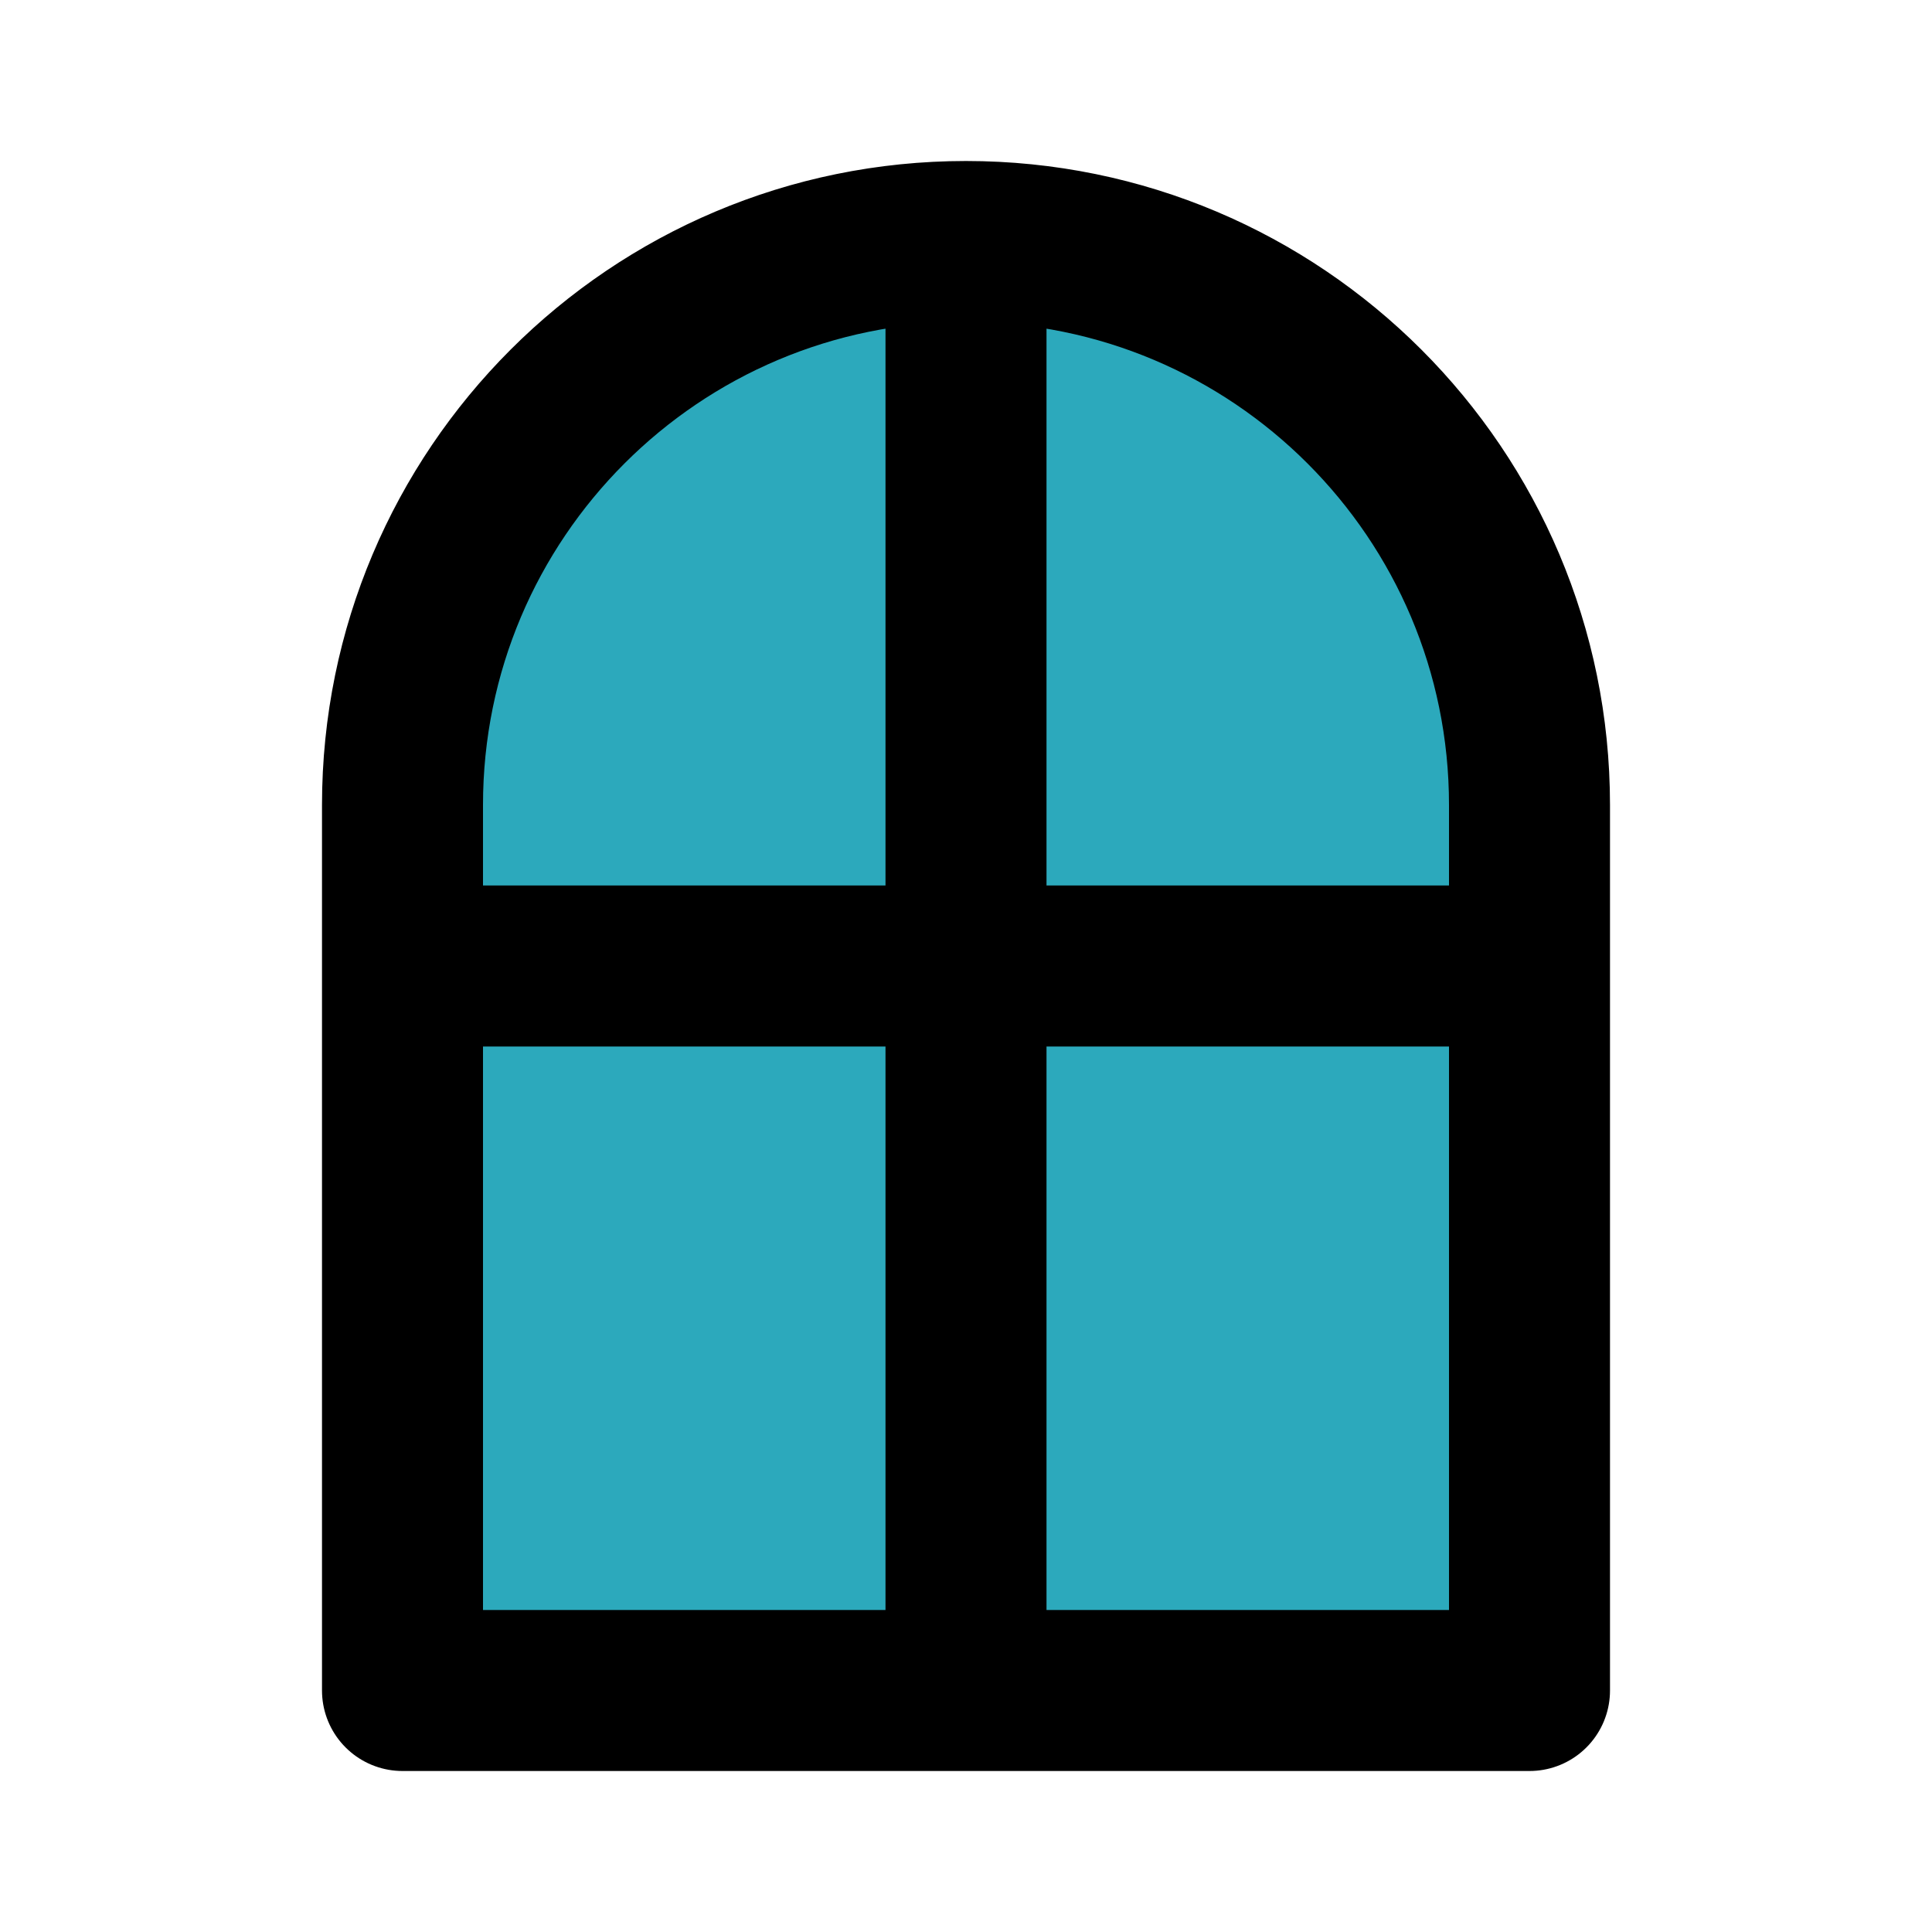
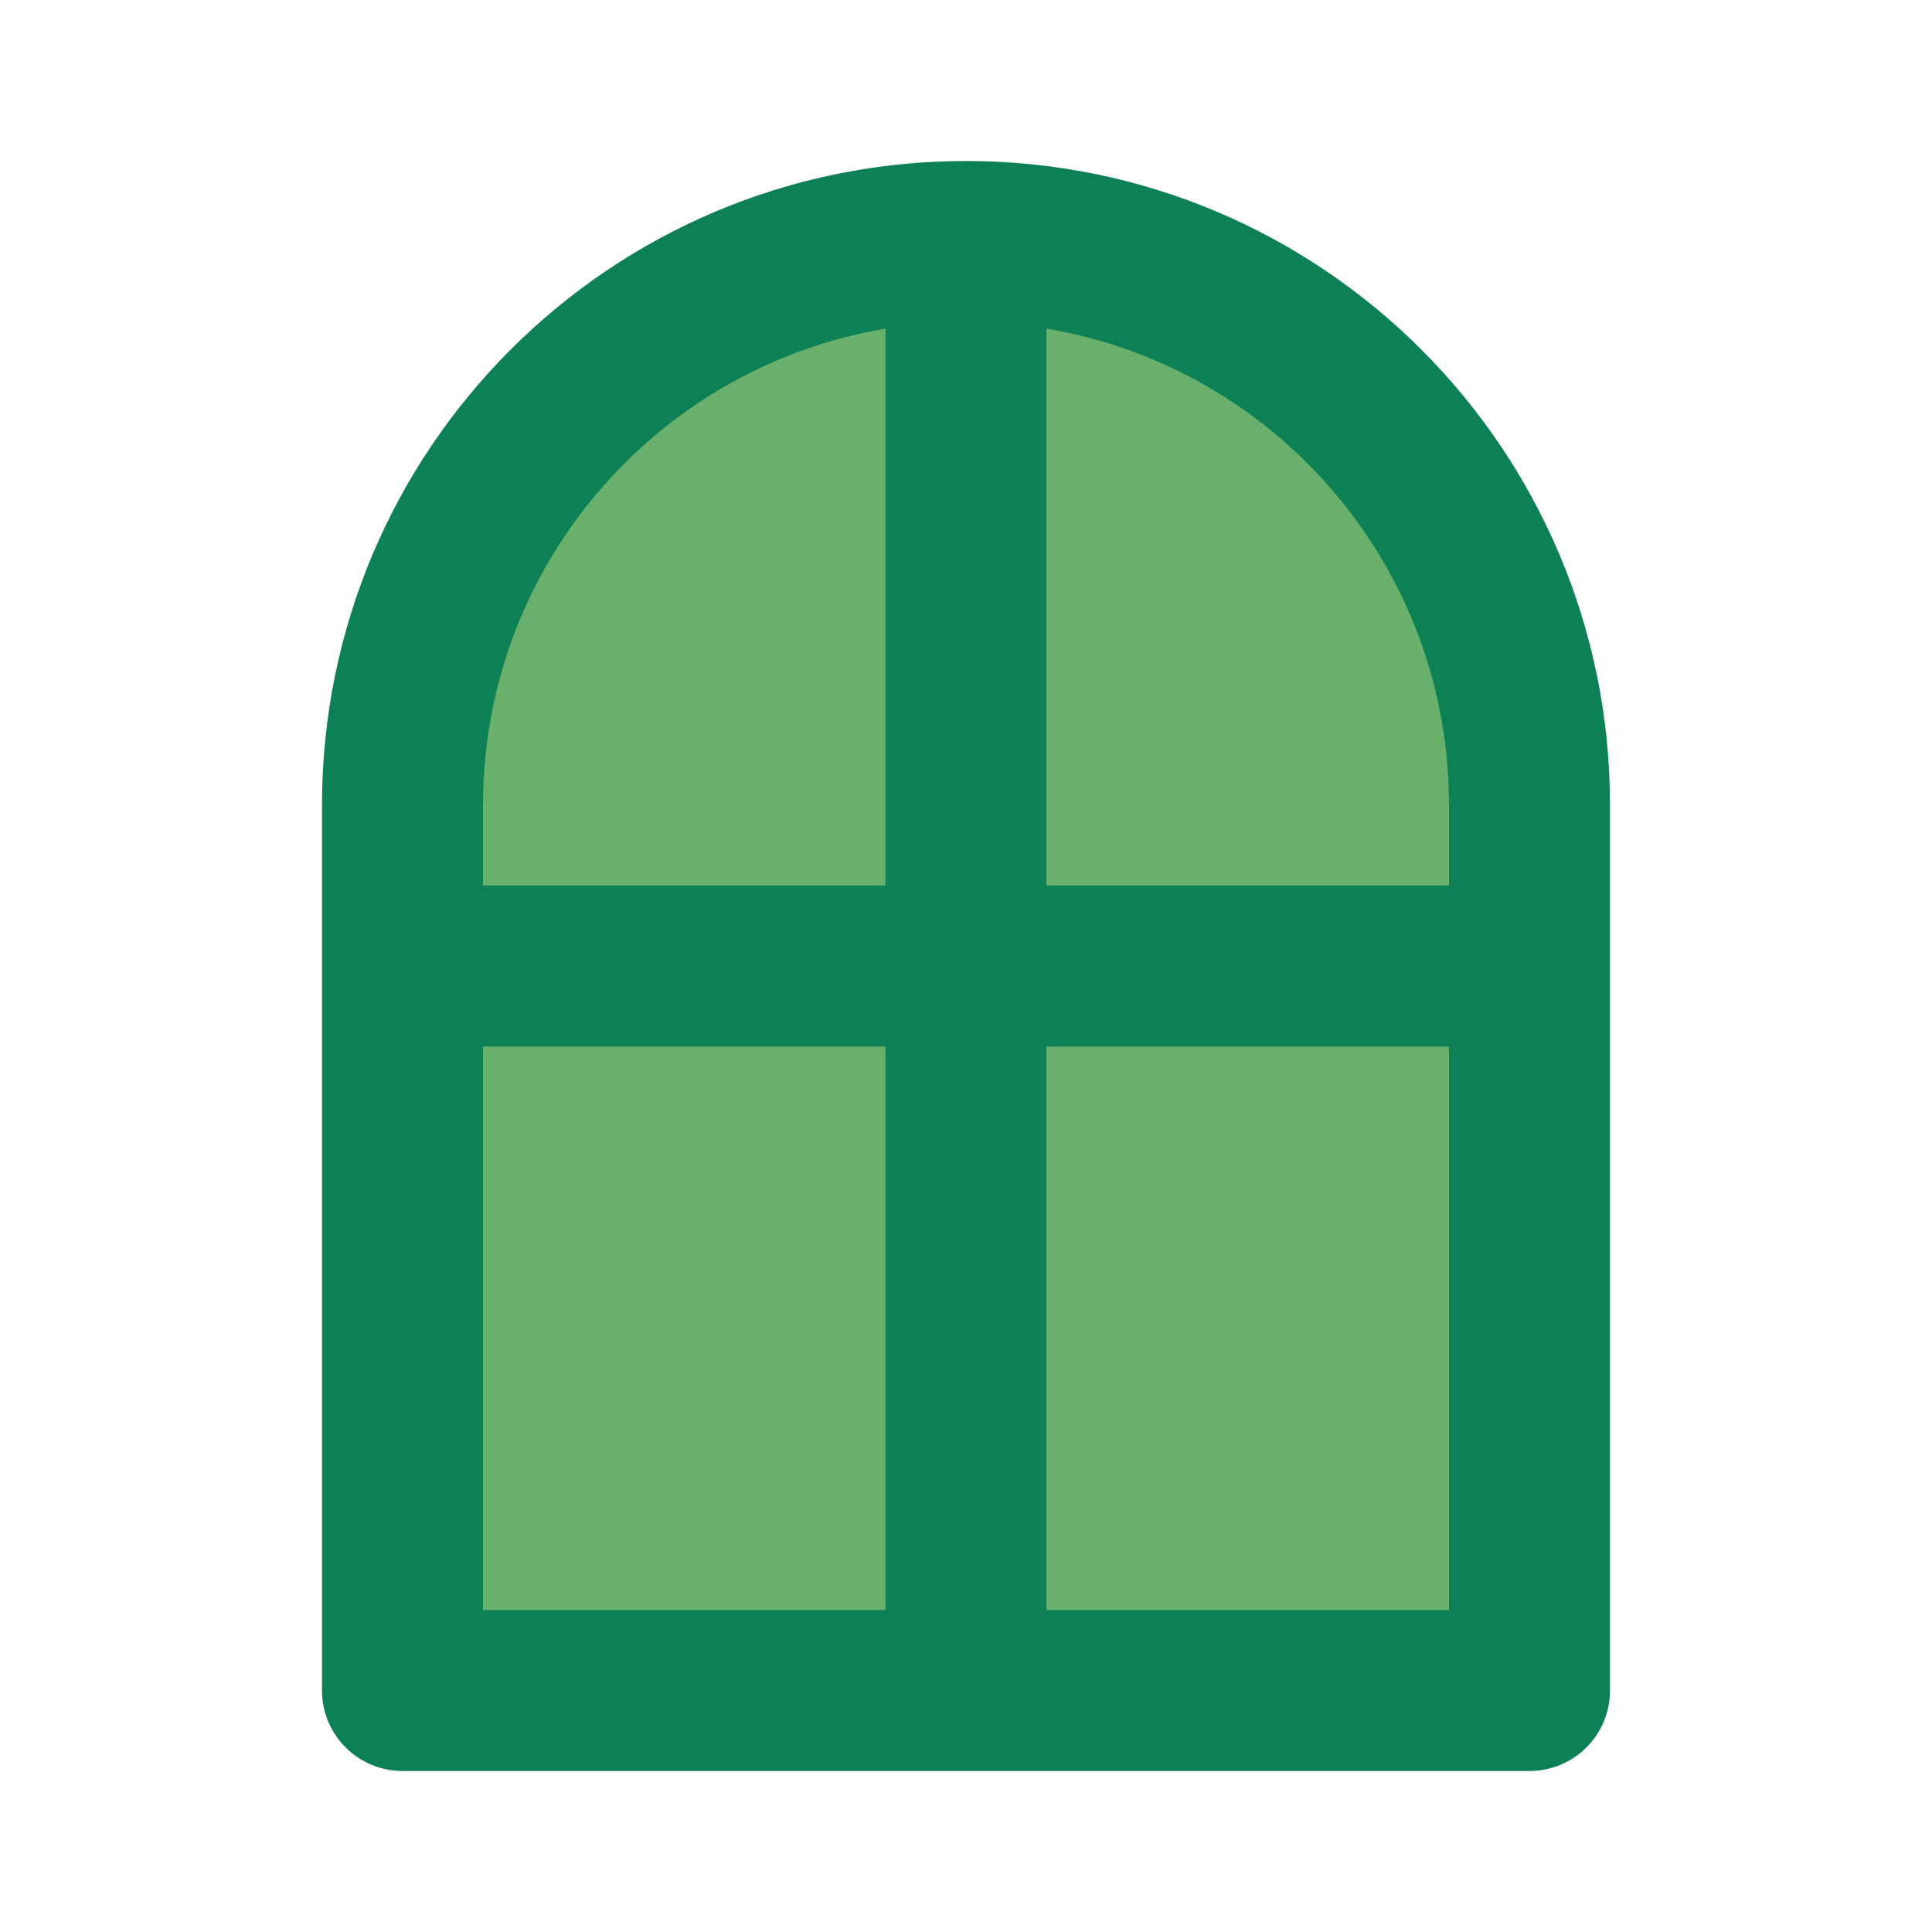
- <svg xmlns="http://www.w3.org/2000/svg" fill="#000000" width="800px" height="800px" viewBox="0 0 24 24" id="window-4" data-name="Flat Line" class="icon flat-line">
-   <path id="secondary" d="M12,3h0a7,7,0,0,1,7,7V21a0,0,0,0,1,0,0H5a0,0,0,0,1,0,0V10A7,7,0,0,1,12,3Z" style="fill: rgb(44, 169, 188); stroke-width: 2;" />
-   <path id="primary" d="M12,3V21m7-9H5m14-2a7,7,0,0,0-7-7h0a7,7,0,0,0-7,7V21H19Z" style="fill: none; stroke: rgb(0, 0, 0); stroke-linecap: round; stroke-linejoin: round; stroke-width: 2;" />
+ <svg xmlns="http://www.w3.org/2000/svg" fill="#0d8155" width="800px" height="800px" viewBox="0 0 24 24" id="window-4" data-name="Flat Line" class="icon flat-line">
+   <path id="secondary" d="M12,3h0a7,7,0,0,1,7,7V21a0,0,0,0,1,0,0H5a0,0,0,0,1,0,0V10A7,7,0,0,1,12,3Z" style="fill: #6ab06d; stroke-width: 2;" />
+   <path id="primary" d="M12,3V21m7-9H5m14-2a7,7,0,0,0-7-7h0a7,7,0,0,0-7,7V21H19Z" style="fill: none; stroke: #0d8155; stroke-linecap: round; stroke-linejoin: round; stroke-width: 2;" />
</svg>
